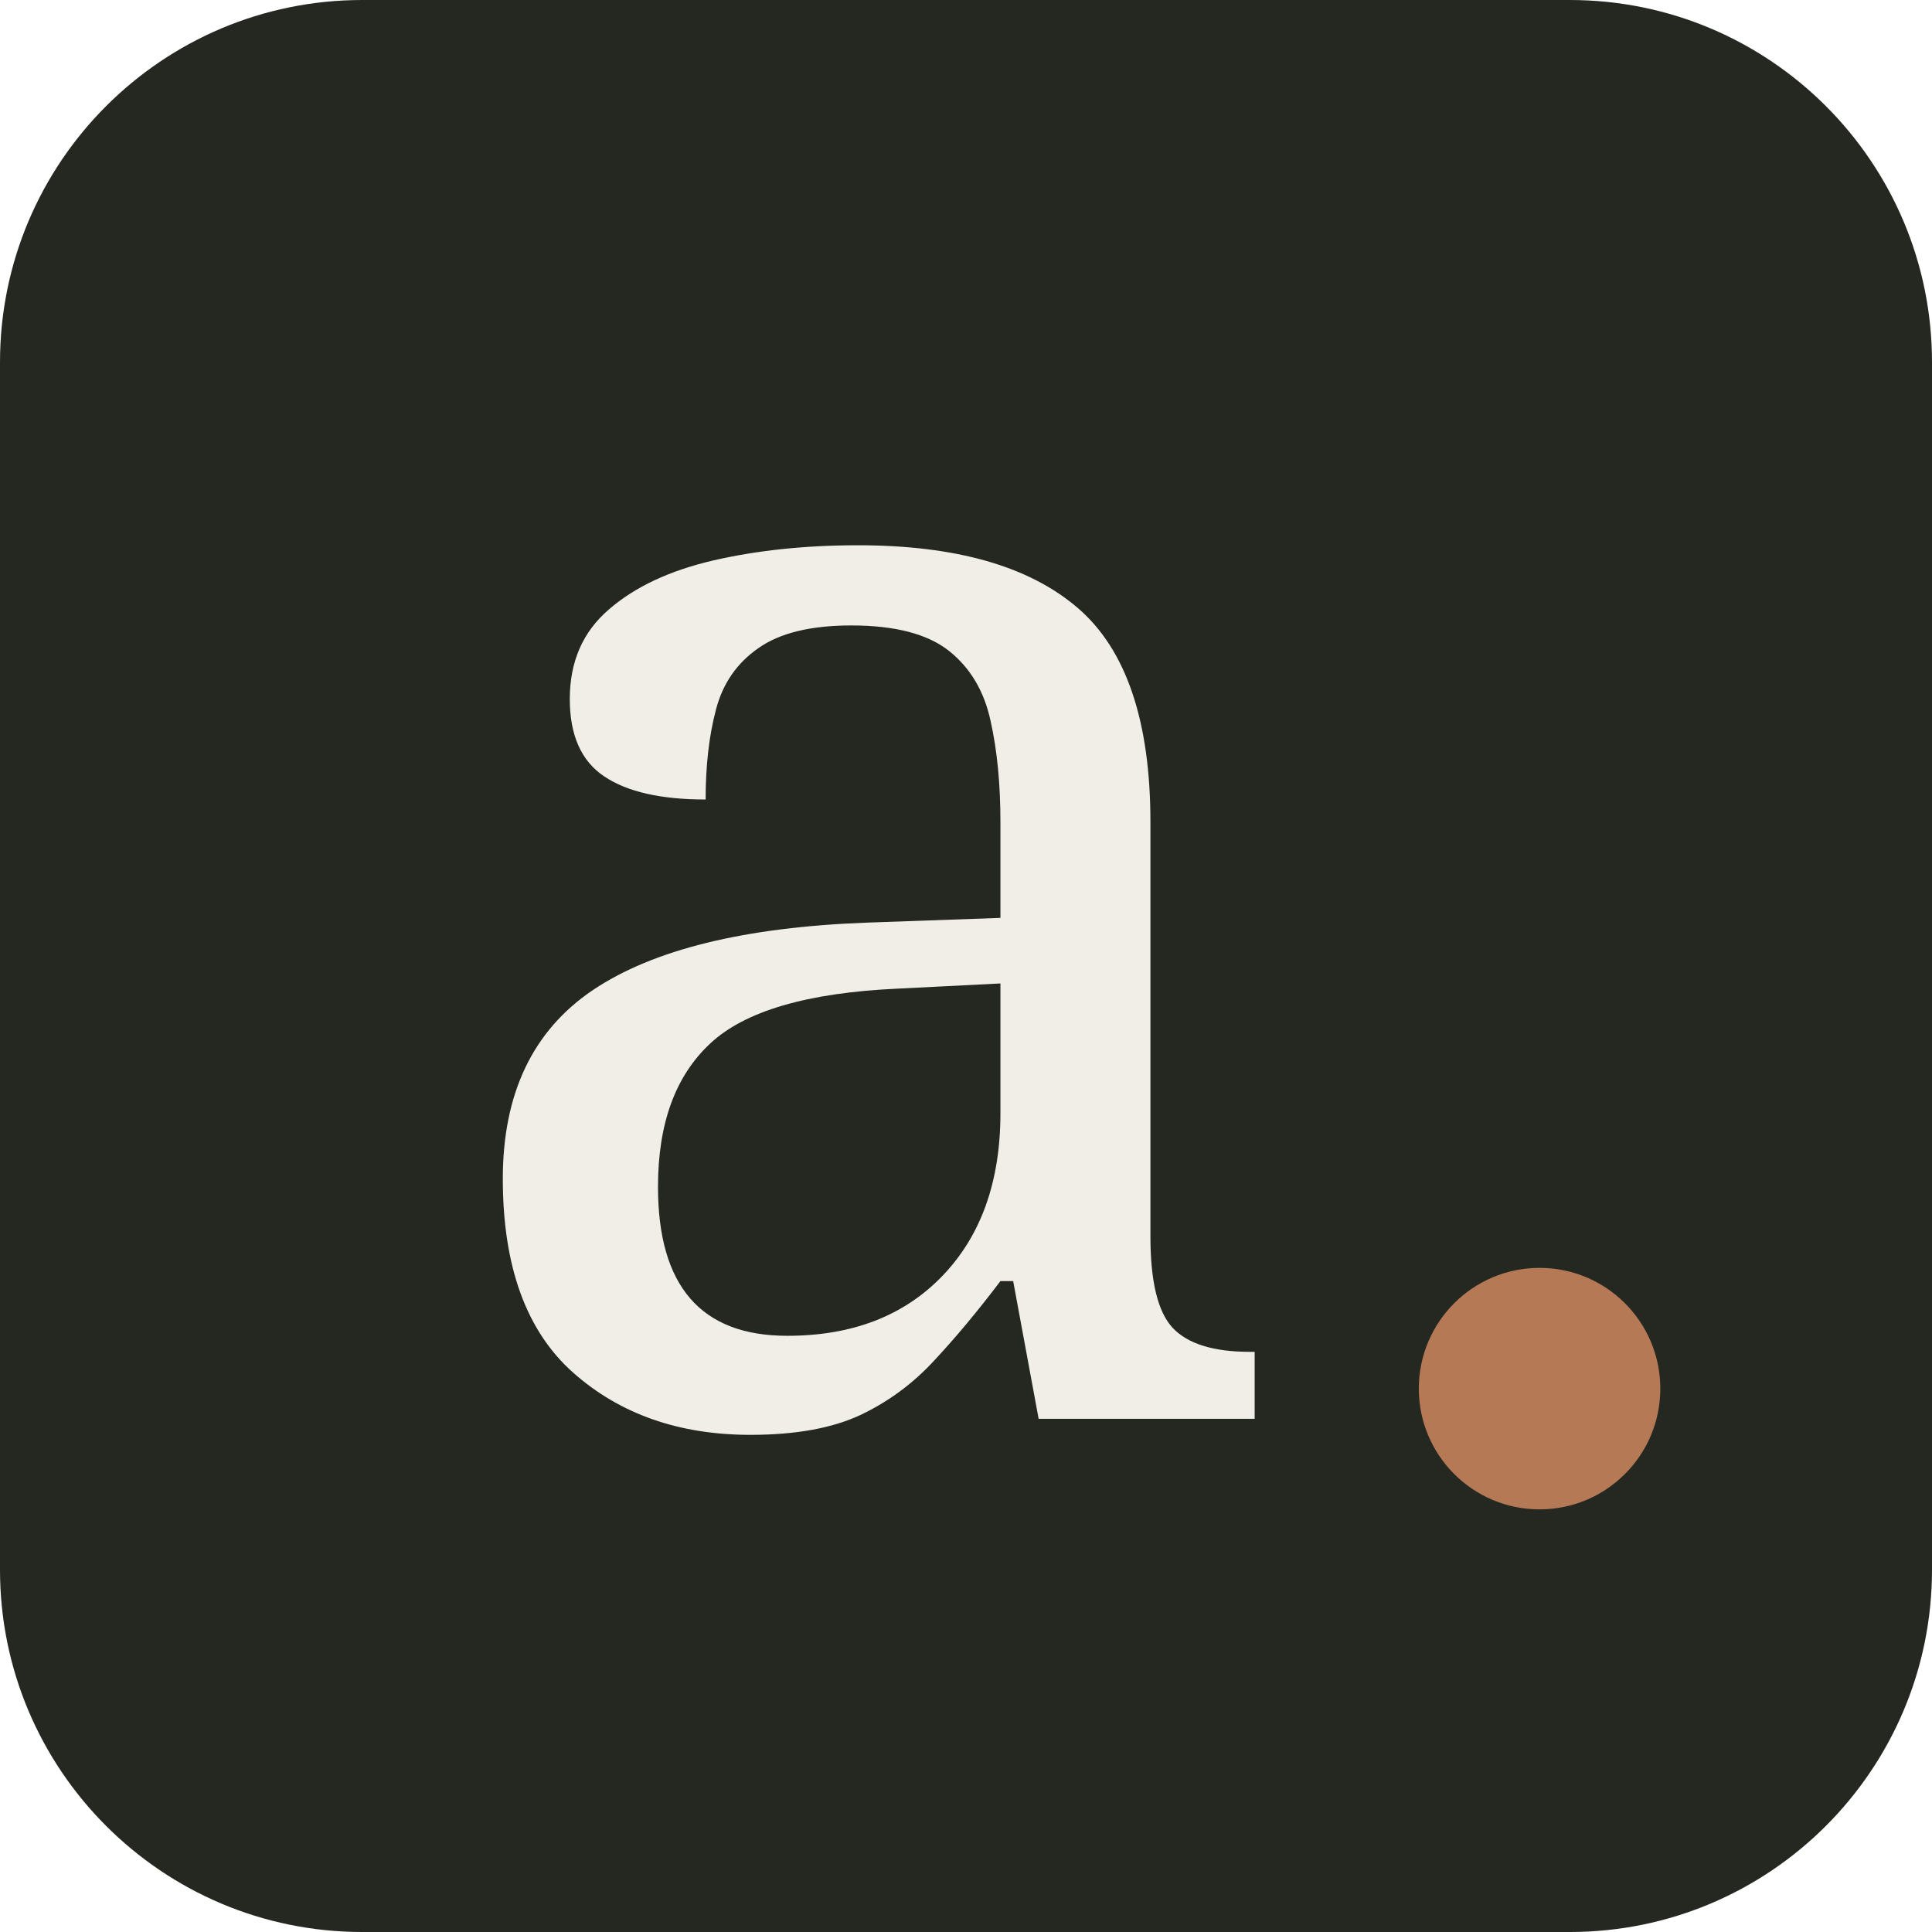
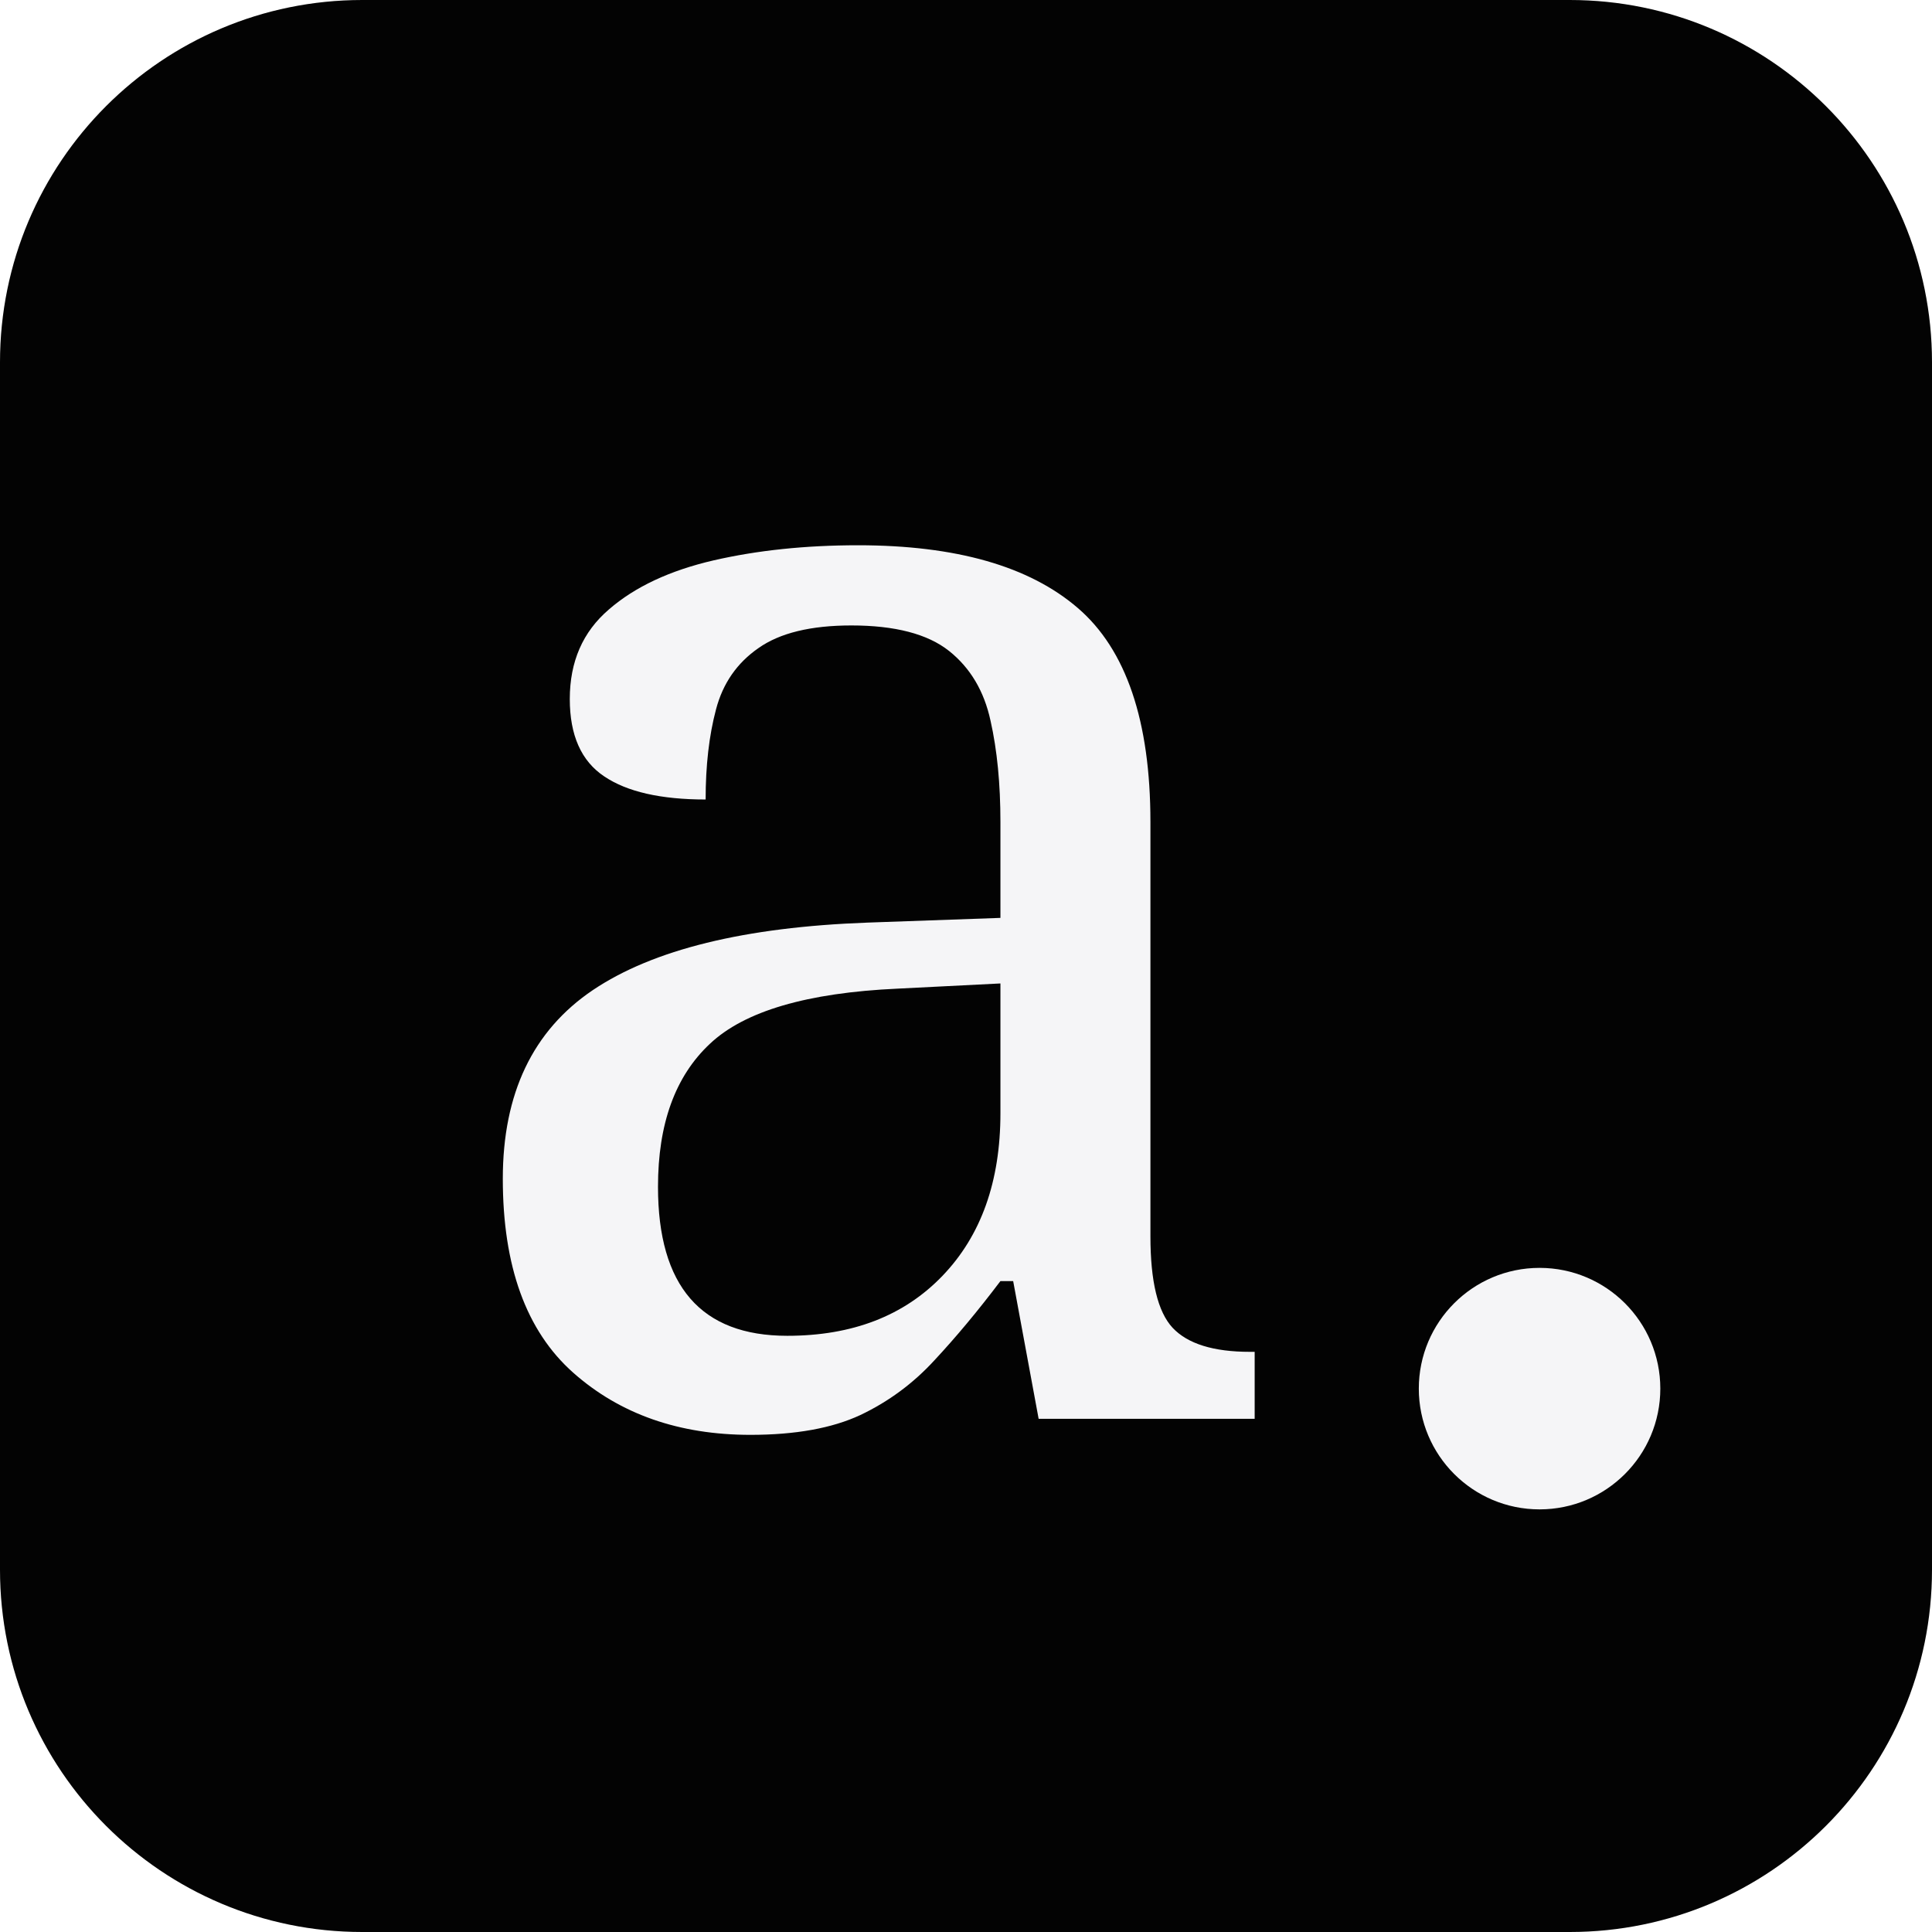
<svg xmlns="http://www.w3.org/2000/svg" viewBox="0 0 64 64">
-   <rect width="64" height="64" rx="12" fill="#242821" />
-   <text x="14" y="47" fill="#f0eee7" font-family="Georgia,serif" font-size="53">a</text>
-   <circle cx="51" cy="46" r="4" fill="#b57955" />
+   <rect width="64" height="64" rx="12" fill="#030303" />
+   <text x="14" y="47" fill="#f5f5f7" font-family="Georgia,serif" font-size="53">a</text>
+   <circle cx="51" cy="46" r="4" fill="#f5f5f7" />
</svg>
